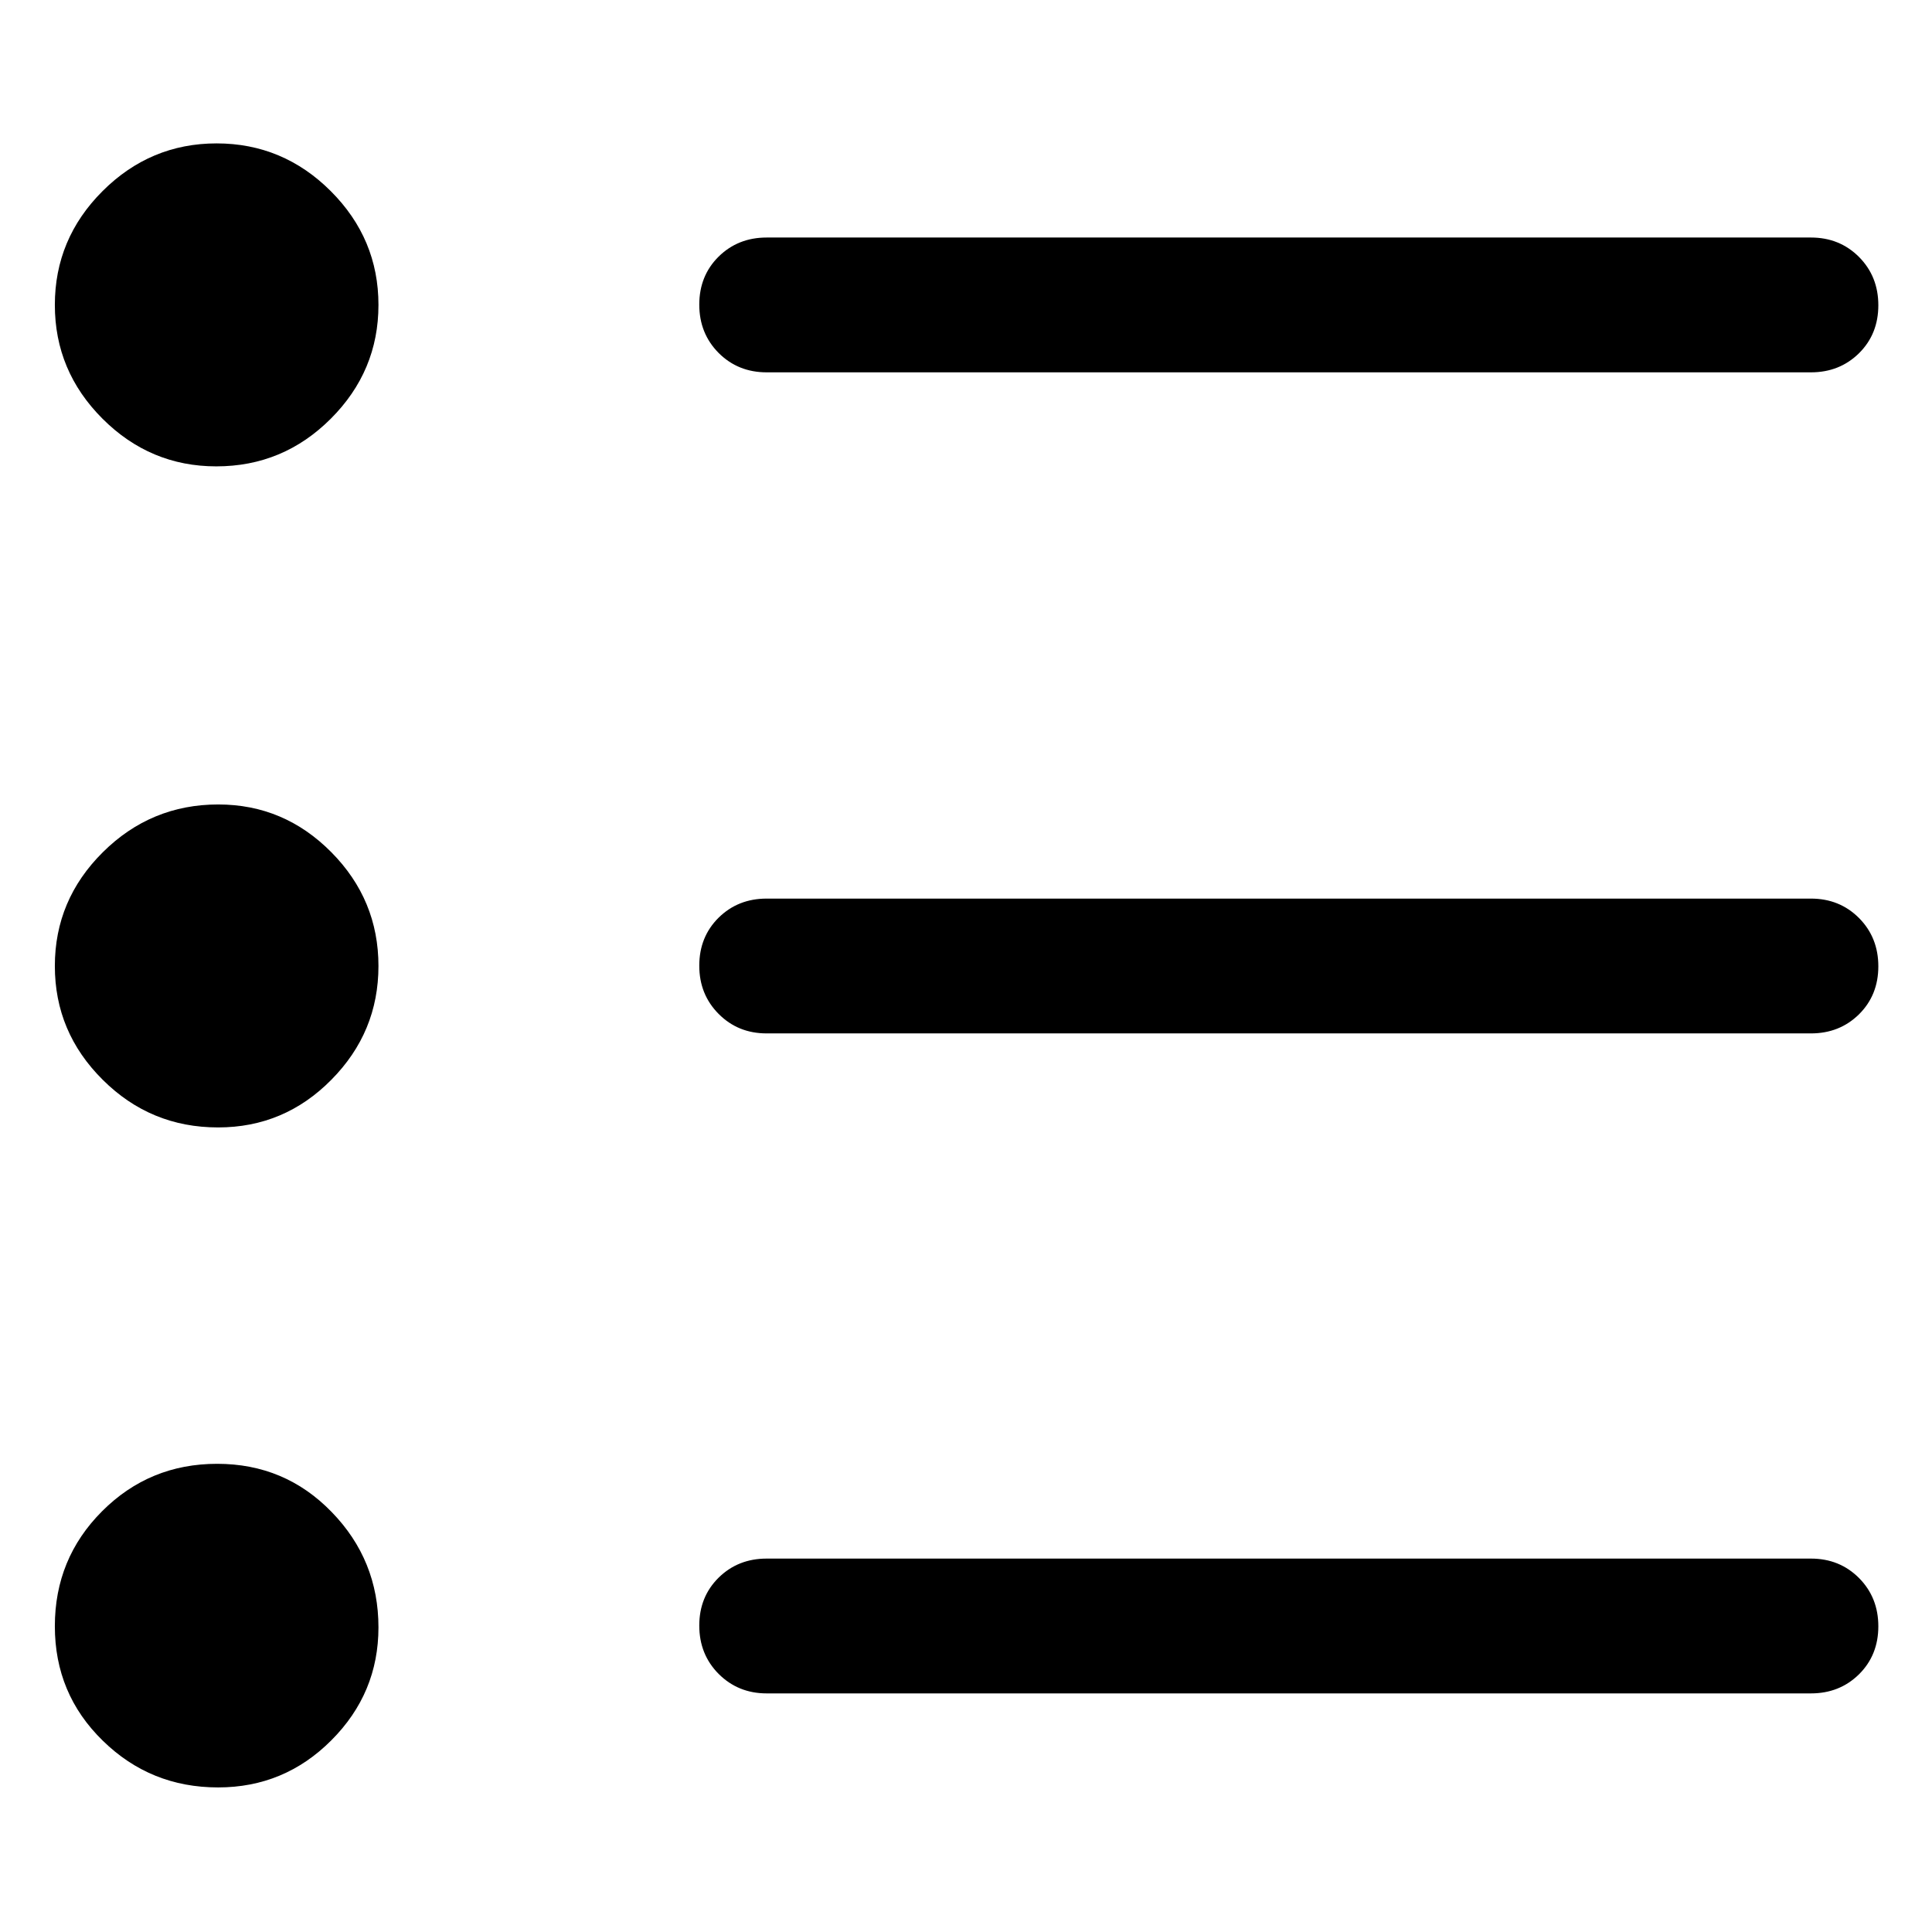
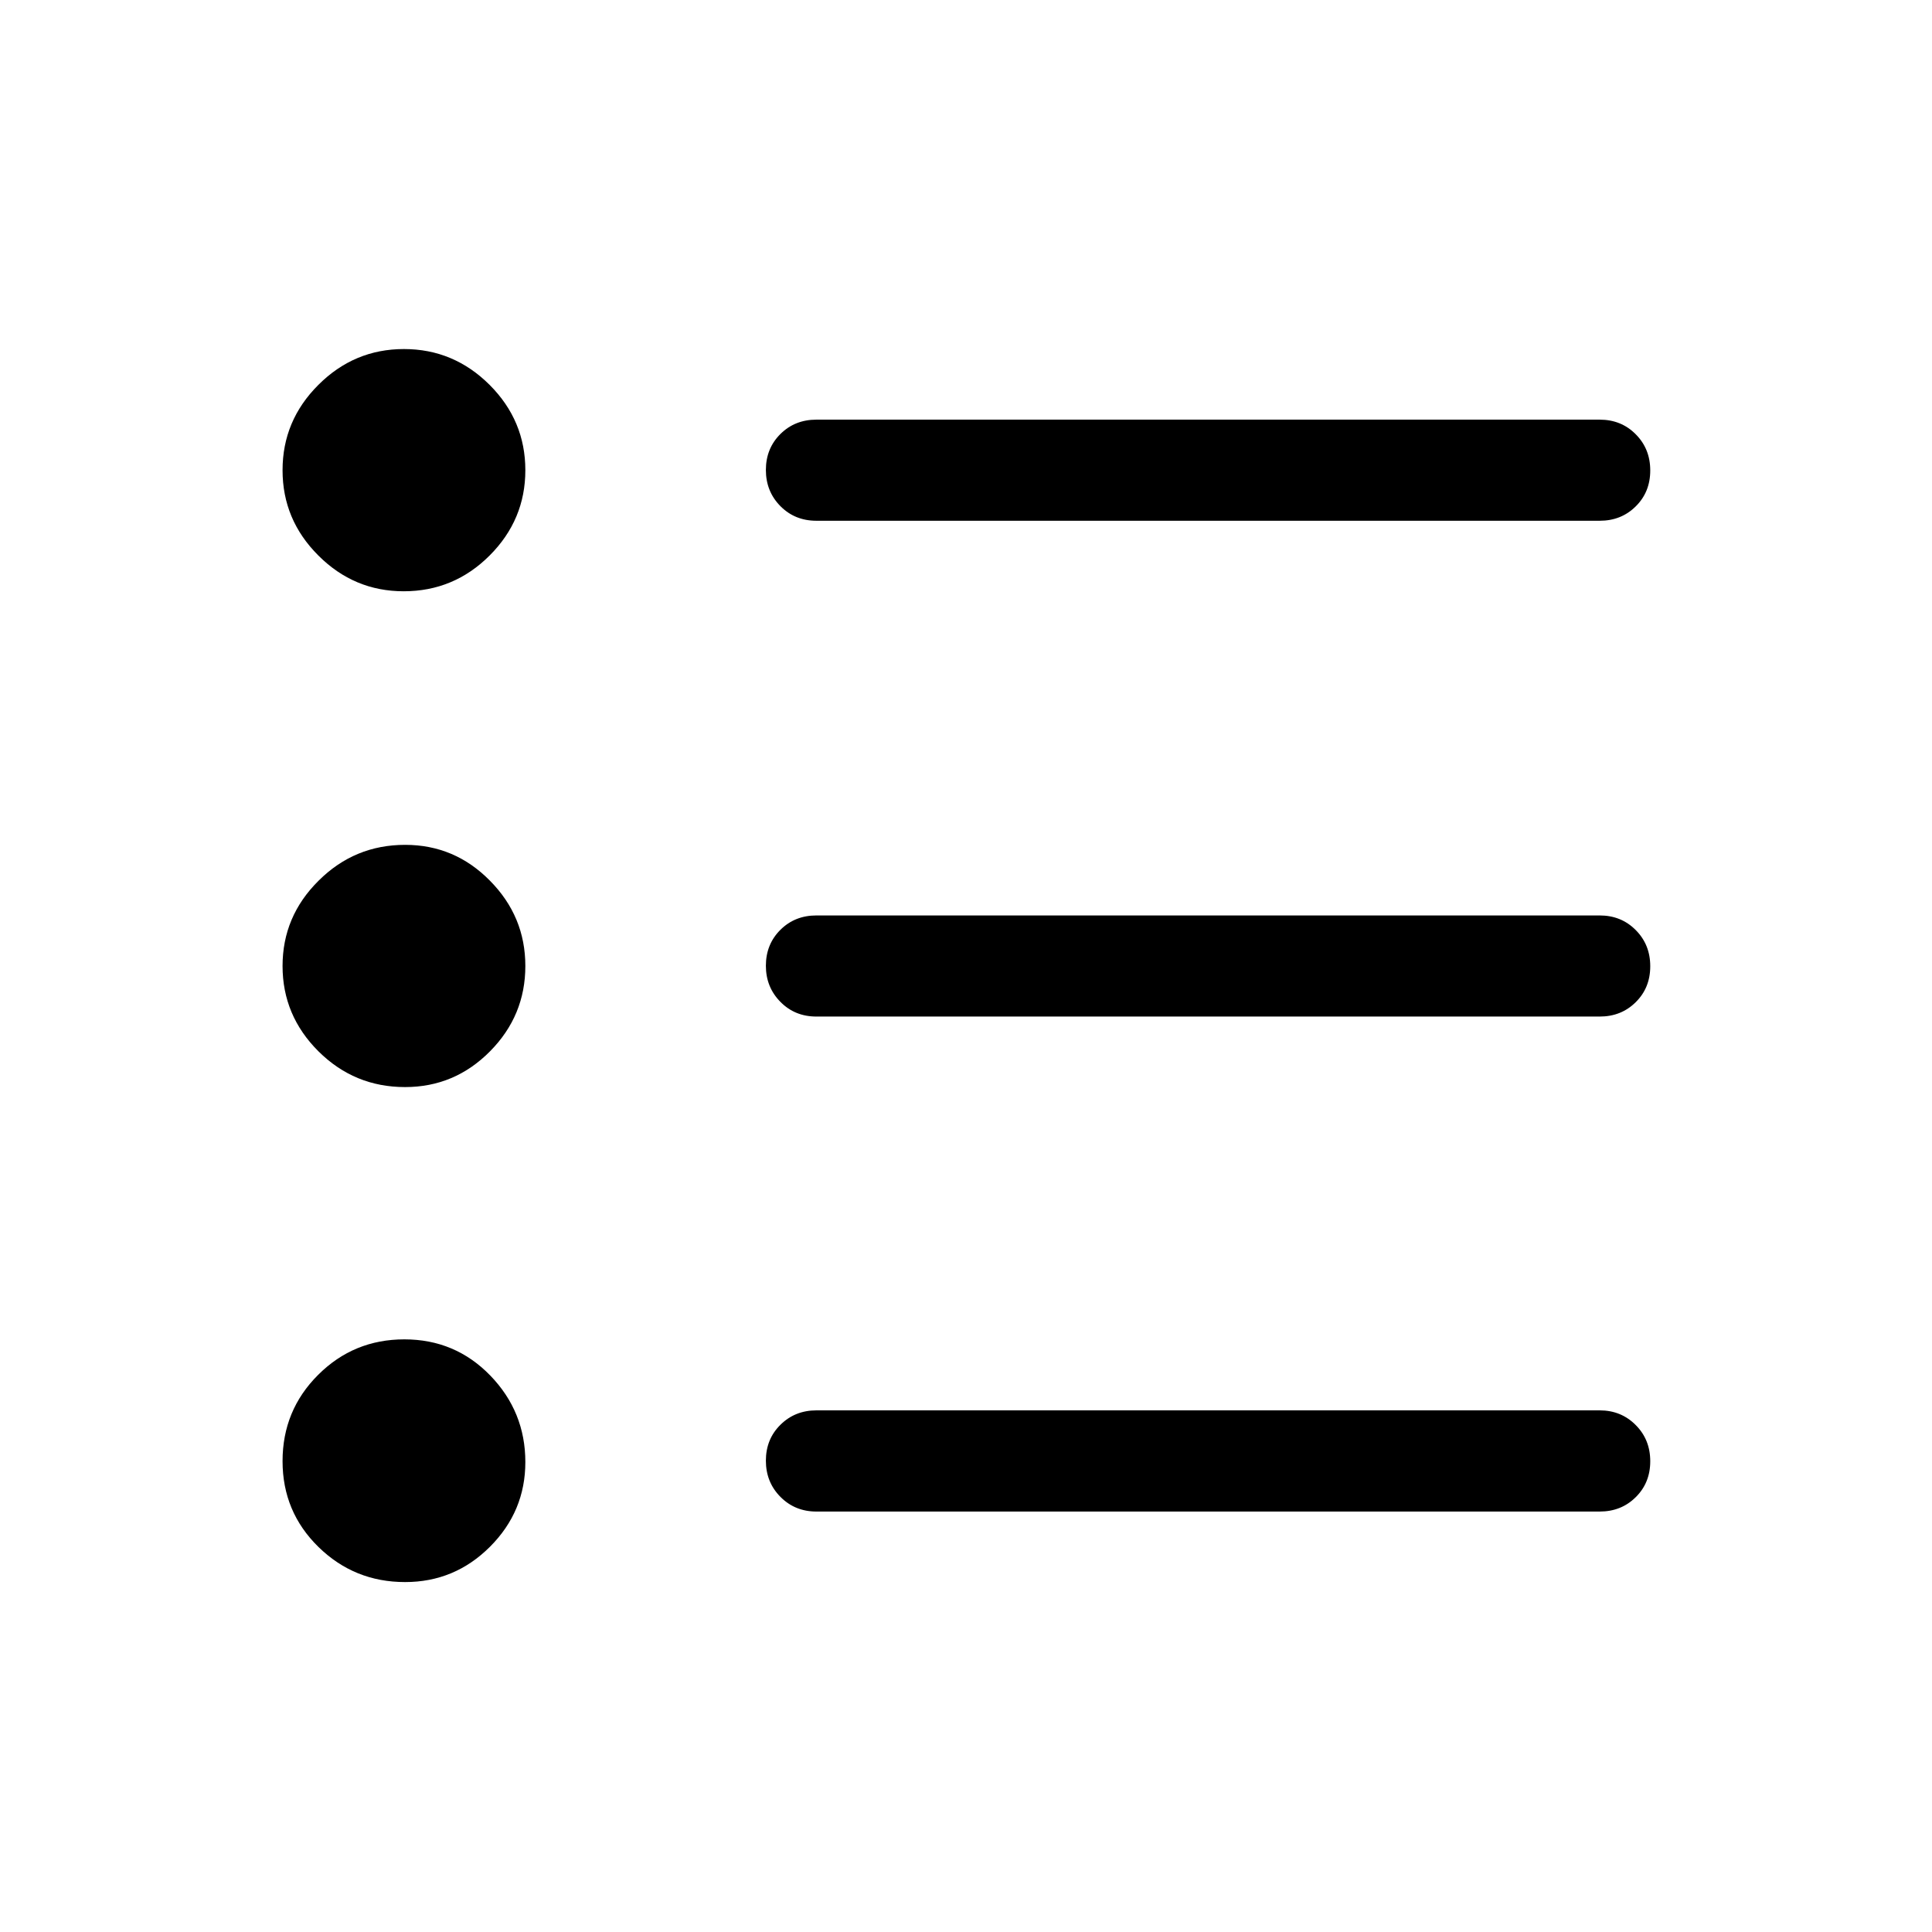
- <svg xmlns="http://www.w3.org/2000/svg" width="24" height="24" viewBox="0 0 18 16" fill="none">
-   <path d="M7.143 14.777C6.965 14.777 6.816 14.716 6.695 14.595C6.575 14.474 6.515 14.324 6.515 14.145C6.515 13.966 6.575 13.818 6.695 13.699C6.816 13.58 6.965 13.521 7.143 13.521H16.872C17.05 13.521 17.199 13.581 17.32 13.702C17.44 13.823 17.5 13.973 17.5 14.152C17.5 14.331 17.44 14.48 17.32 14.599C17.199 14.718 17.05 14.777 16.872 14.777H7.143ZM7.143 8.628C6.965 8.628 6.816 8.568 6.695 8.446C6.575 8.325 6.515 8.176 6.515 7.997C6.515 7.818 6.575 7.669 6.695 7.55C6.816 7.431 6.965 7.372 7.143 7.372H16.872C17.05 7.372 17.199 7.432 17.32 7.553C17.44 7.674 17.5 7.824 17.5 8.003C17.5 8.182 17.44 8.331 17.32 8.45C17.199 8.569 17.05 8.628 16.872 8.628H7.143ZM7.143 2.469C6.965 2.469 6.816 2.409 6.695 2.288C6.575 2.167 6.515 2.017 6.515 1.838C6.515 1.659 6.575 1.51 6.695 1.391C6.816 1.272 6.965 1.213 7.143 1.213H16.872C17.05 1.213 17.199 1.273 17.32 1.394C17.44 1.515 17.5 1.665 17.5 1.844C17.5 2.023 17.44 2.172 17.32 2.291C17.199 2.41 17.05 2.469 16.872 2.469H7.143ZM2.032 15.653C1.612 15.653 1.254 15.508 0.957 15.217C0.659 14.926 0.511 14.571 0.511 14.151C0.511 13.73 0.658 13.373 0.952 13.079C1.246 12.785 1.603 12.638 2.023 12.638C2.444 12.638 2.799 12.787 3.09 13.087C3.381 13.386 3.526 13.745 3.526 14.162C3.526 14.57 3.38 14.921 3.087 15.214C2.795 15.507 2.443 15.653 2.032 15.653ZM2.032 9.504C1.612 9.504 1.254 9.356 0.957 9.06C0.659 8.764 0.511 8.411 0.511 8C0.511 7.589 0.66 7.236 0.958 6.94C1.256 6.644 1.615 6.495 2.033 6.495C2.443 6.495 2.794 6.644 3.087 6.94C3.38 7.236 3.526 7.589 3.526 8C3.526 8.411 3.38 8.764 3.087 9.06C2.795 9.356 2.443 9.504 2.032 9.504ZM2.015 3.345C1.605 3.345 1.251 3.197 0.955 2.901C0.659 2.605 0.511 2.252 0.511 1.841C0.511 1.43 0.659 1.077 0.955 0.781C1.251 0.485 1.606 0.336 2.018 0.336C2.431 0.336 2.786 0.485 3.082 0.781C3.378 1.077 3.526 1.43 3.526 1.841C3.526 2.252 3.378 2.605 3.082 2.901C2.786 3.197 2.431 3.345 2.015 3.345Z" fill="currentColor" />
+ <svg xmlns="http://www.w3.org/2000/svg" width="24" height="24" viewBox="0 0 24 24" fill="none">
+   <mask id="mask0_2485_1787" style="mask-type:alpha" maskUnits="userSpaceOnUse" x="0" y="0" width="24" height="24">
+     <rect width="24" height="24" fill="#D9D9D9" />
+   </mask>
+   <g mask="url(#mask0_2485_1787)">
+     <path d="M10.142 18.777C9.964 18.777 9.815 18.716 9.695 18.595C9.575 18.474 9.514 18.324 9.514 18.145C9.514 17.966 9.575 17.817 9.695 17.699C9.815 17.58 9.964 17.52 10.142 17.52H19.872C20.05 17.52 20.199 17.581 20.319 17.702C20.44 17.823 20.5 17.973 20.5 18.152C20.5 18.331 20.44 18.48 20.319 18.599C20.199 18.718 20.05 18.777 19.872 18.777H10.142ZM10.142 12.628C9.964 12.628 9.815 12.568 9.695 12.446C9.575 12.325 9.514 12.175 9.514 11.997C9.514 11.818 9.575 11.669 9.695 11.55C9.815 11.431 9.964 11.372 10.142 11.372H19.872C20.05 11.372 20.199 11.432 20.319 11.553C20.44 11.674 20.5 11.824 20.5 12.003C20.5 12.182 20.44 12.331 20.319 12.45C20.199 12.569 20.05 12.628 19.872 12.628H10.142ZM10.142 6.469C9.964 6.469 9.815 6.409 9.695 6.288C9.575 6.167 9.514 6.017 9.514 5.838C9.514 5.659 9.575 5.51 9.695 5.391C9.815 5.272 9.964 5.213 10.142 5.213H19.872C20.05 5.213 20.199 5.273 20.319 5.394C20.44 5.515 20.5 5.665 20.5 5.844C20.5 6.023 20.44 6.172 20.319 6.291C20.199 6.41 20.05 6.469 19.872 6.469H10.142ZM5.032 19.653C4.612 19.653 4.254 19.508 3.956 19.217C3.659 18.926 3.51 18.571 3.51 18.151C3.51 17.73 3.657 17.373 3.952 17.079C4.246 16.785 4.603 16.638 5.023 16.638C5.443 16.638 5.799 16.787 6.09 17.087C6.38 17.386 6.526 17.745 6.526 18.162C6.526 18.57 6.38 18.921 6.087 19.214C5.794 19.507 5.443 19.653 5.032 19.653ZM5.032 13.504C4.612 13.504 4.254 13.356 3.956 13.06C3.659 12.764 3.51 12.411 3.51 12C3.51 11.589 3.659 11.236 3.958 10.94C4.256 10.643 4.614 10.495 5.033 10.495C5.442 10.495 5.794 10.643 6.086 10.94C6.379 11.236 6.526 11.589 6.526 12C6.526 12.411 6.38 12.764 6.087 13.06C5.794 13.356 5.443 13.504 5.032 13.504ZM5.015 7.345C4.604 7.345 4.251 7.197 3.955 6.901C3.658 6.605 3.51 6.252 3.51 5.841C3.51 5.43 3.658 5.077 3.955 4.781C4.251 4.485 4.605 4.336 5.018 4.336C5.431 4.336 5.785 4.485 6.082 4.781C6.378 5.077 6.526 5.43 6.526 5.841C6.526 6.252 6.378 6.605 6.082 6.901C5.786 7.197 5.43 7.345 5.015 7.345Z" fill="currentColor" />
+   </g>
</svg>
